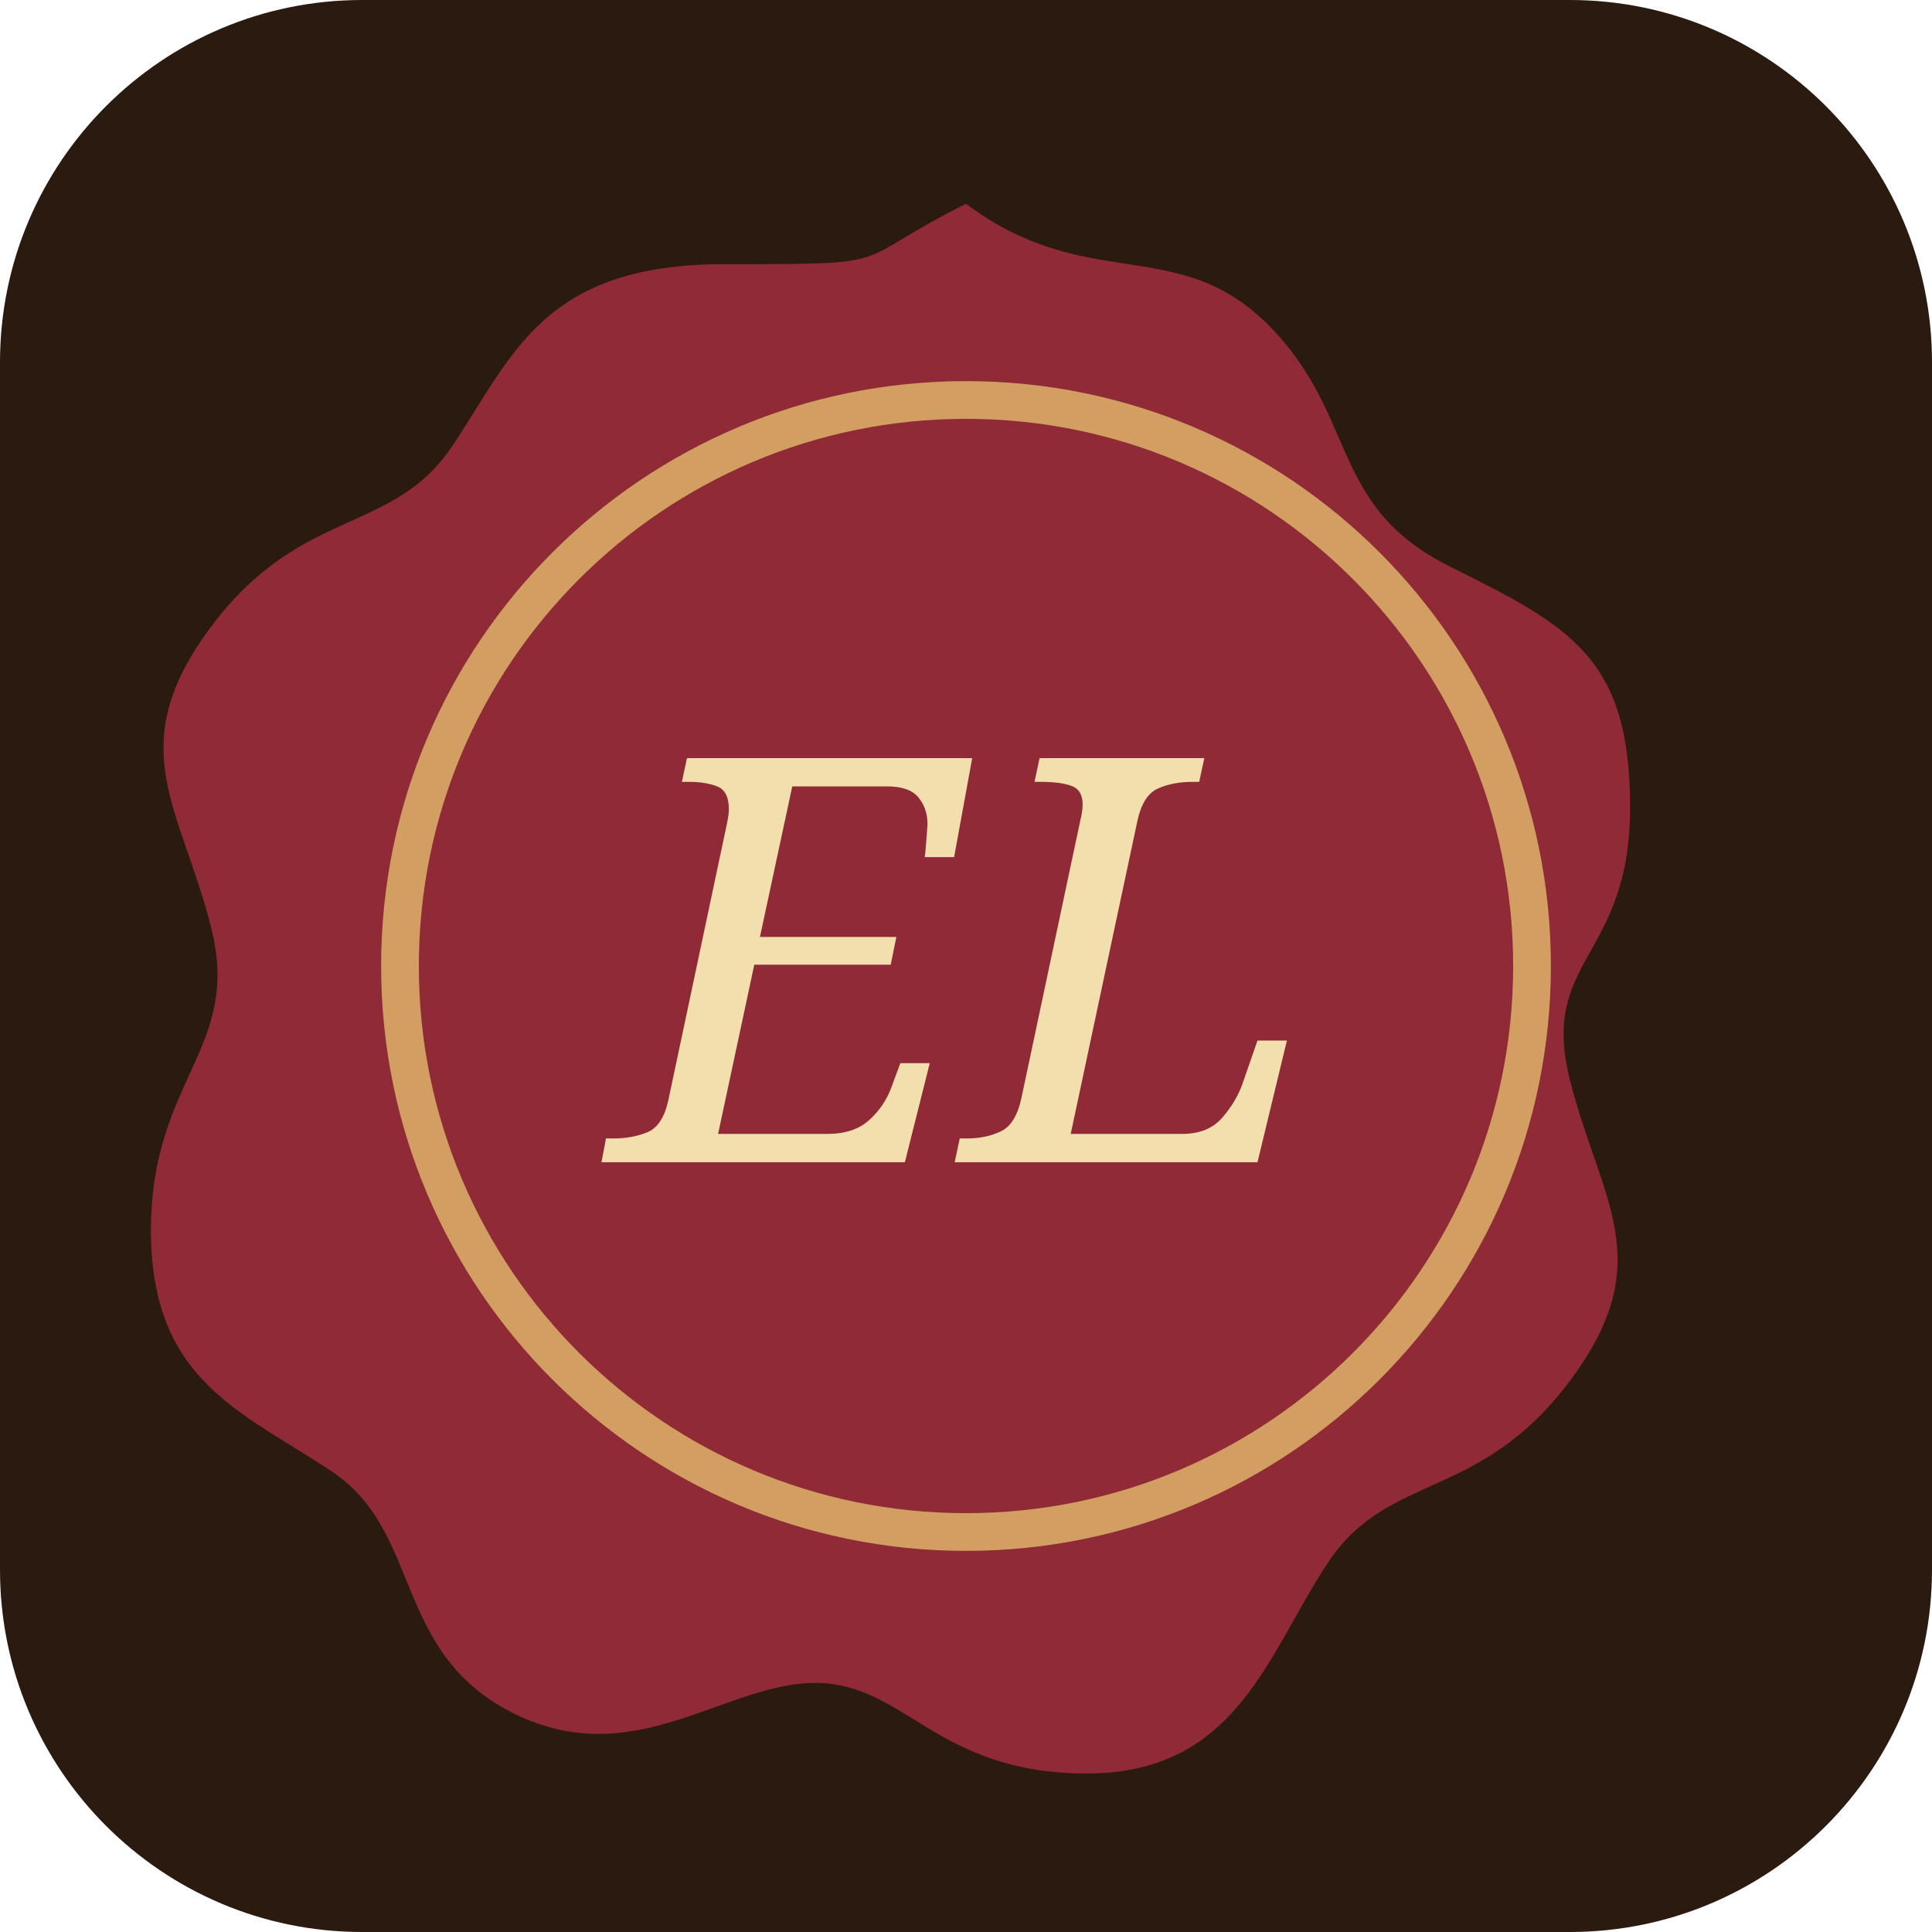
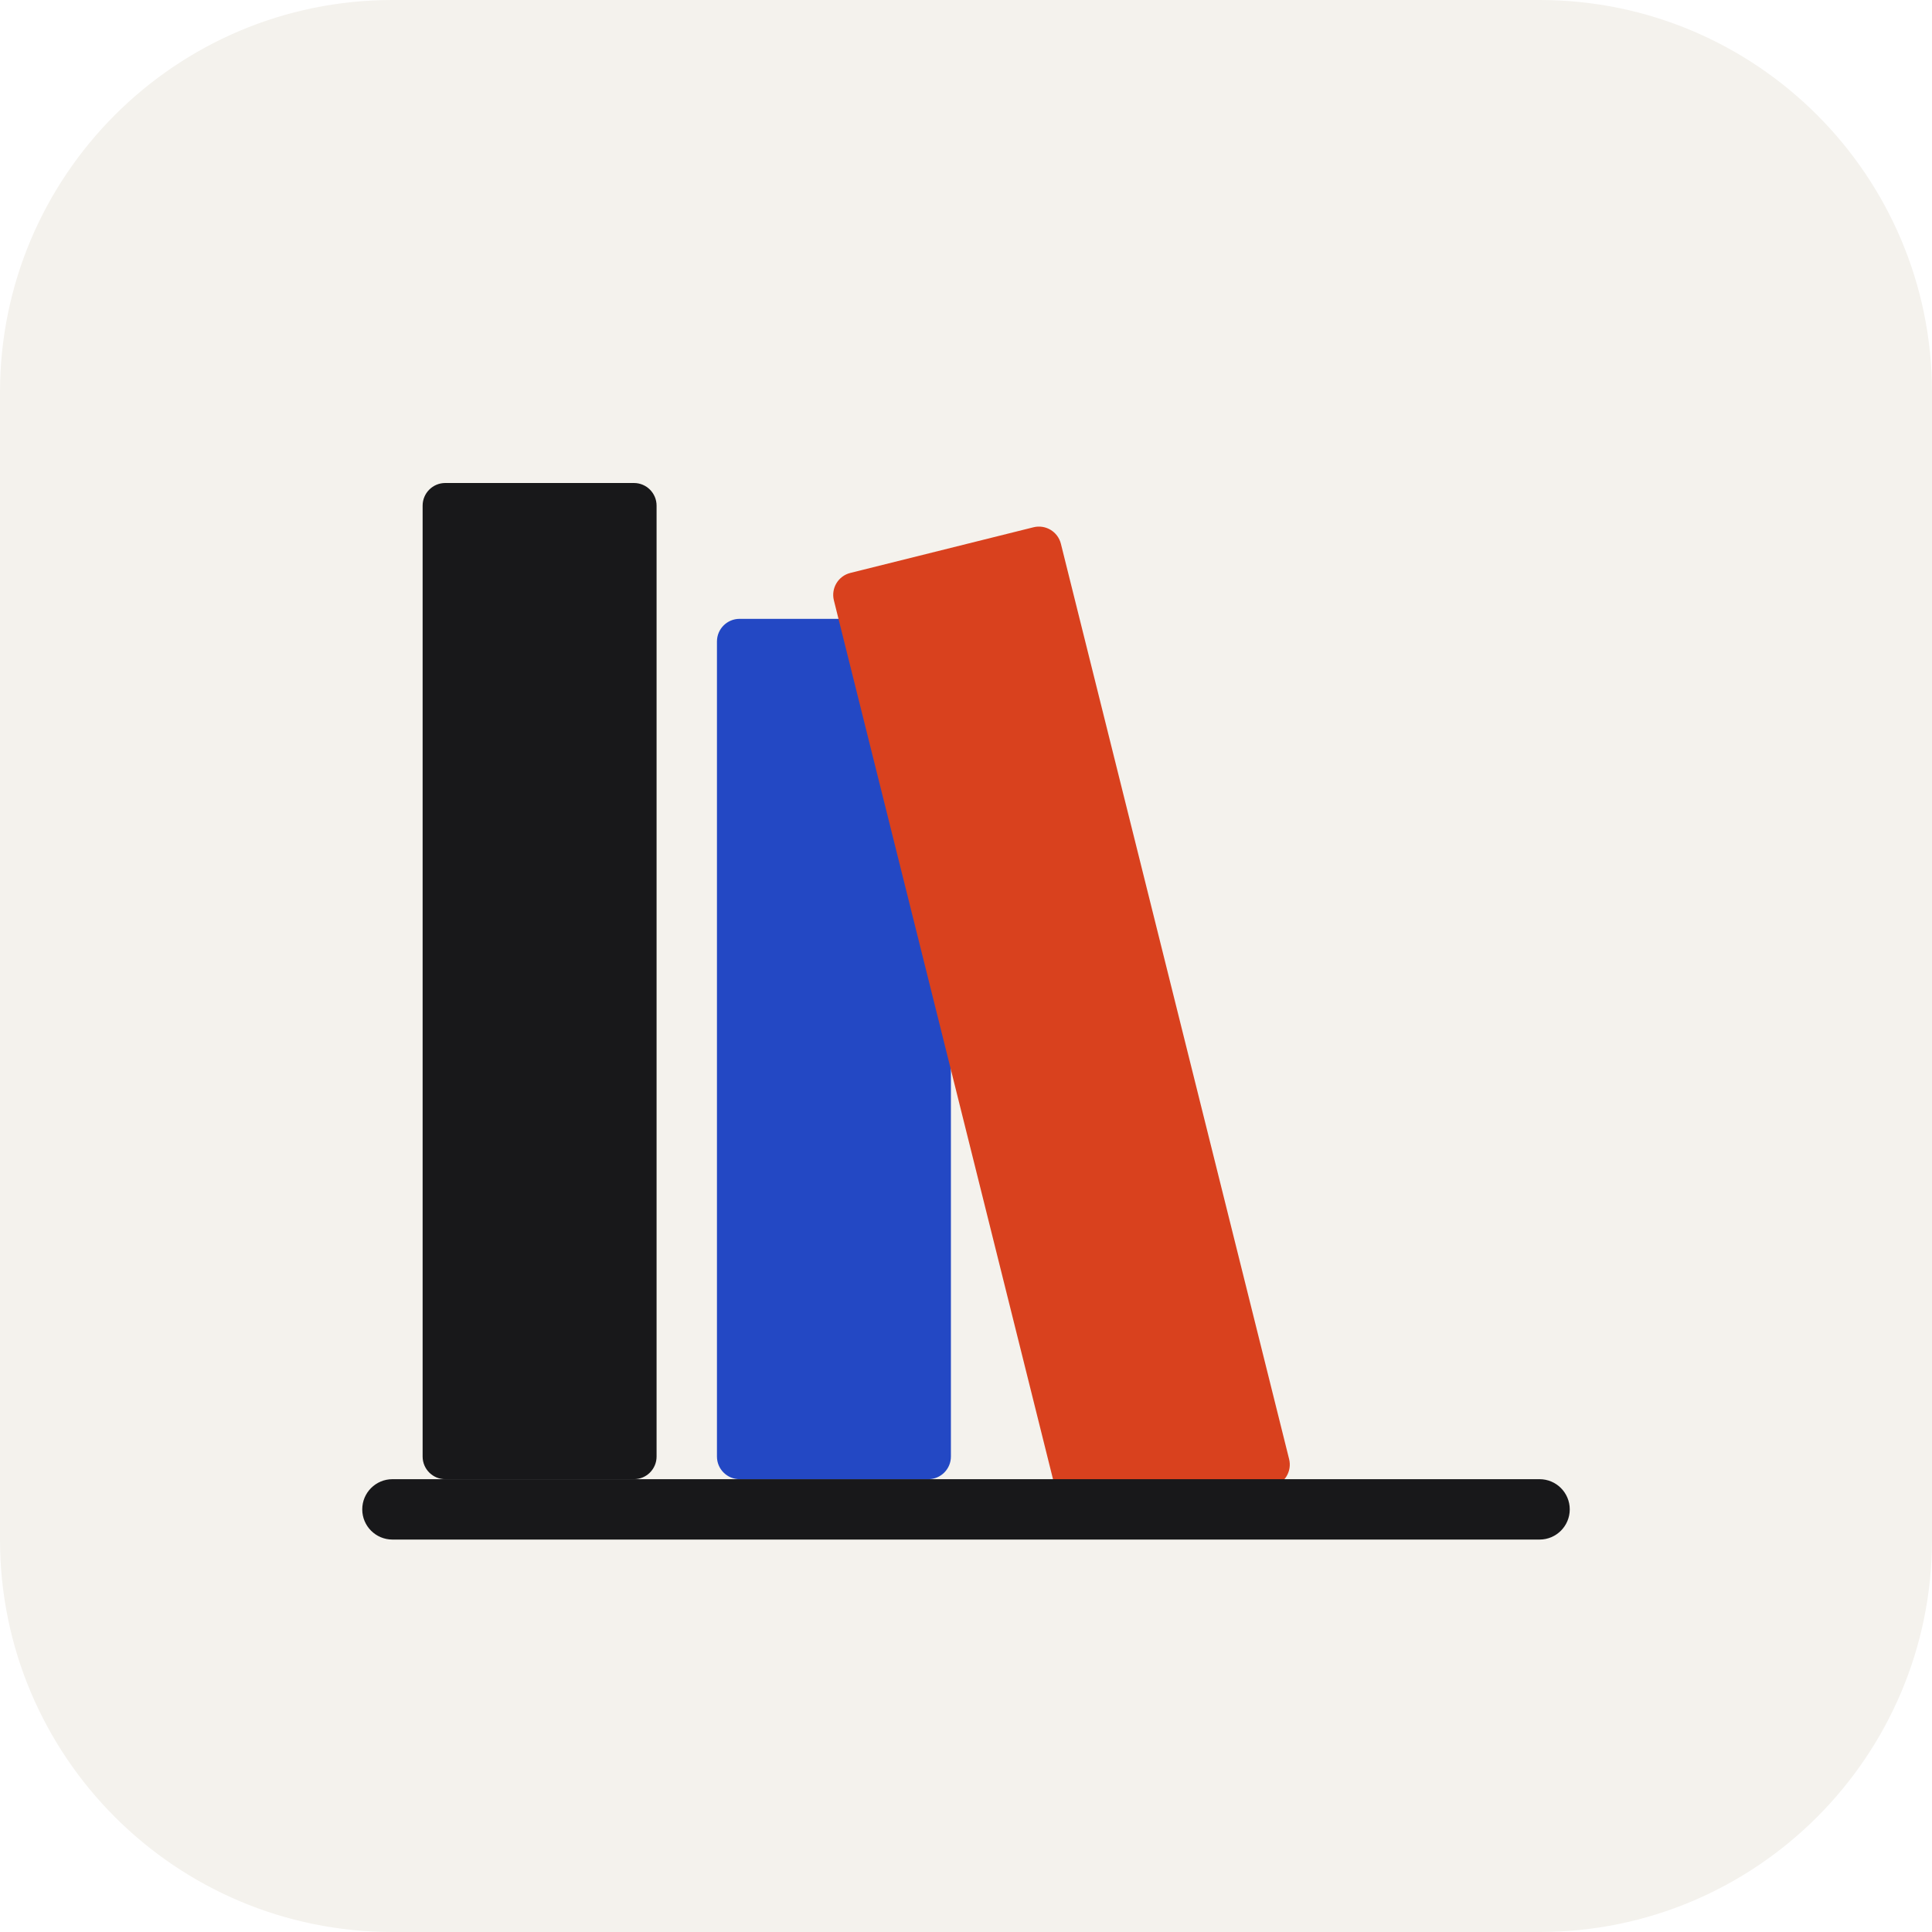
<svg xmlns="http://www.w3.org/2000/svg" viewBox="0 0 512 512">
-   <rect width="512" height="512" rx="96" fill="#2a1a0f" />
-   <path d="M256 54c32 24 56 8 80 32s16 48 48 64 48 24 48 64-24 40-16 72 24 48 0 80-48 24-64 48-24 56-64 56-48-24-72-24-48 24-80 8-24-48-48-64-48-24-48-64 24-48 16-80-24-48 0-80 48-24 64-48 24-48 72-48 32 0 64-16z" fill="#8f2a36" />
-   <circle cx="256" cy="256" r="150" fill="none" stroke="#e2bb6c" stroke-width="10" opacity=".8" />
-   <text x="256" y="308" text-anchor="middle" font-family="Georgia, serif" font-size="150" font-style="italic" fill="#f3dfae">EL</text>
+   <rect width="512" height="512" rx="104" fill="#f4f2ed" />
+   <rect x="112" y="128" width="62" height="264" rx="6" fill="#18181a" />
+   <rect x="190" y="164" width="62" height="228" rx="6" fill="#2348c4" />
+   <rect x="282" y="138" width="62" height="262" rx="6" fill="#d9411e" transform="rotate(-14 313 400)" />
+   <rect x="96" y="392" width="320" height="16" rx="8" fill="#18181a" />
</svg>
